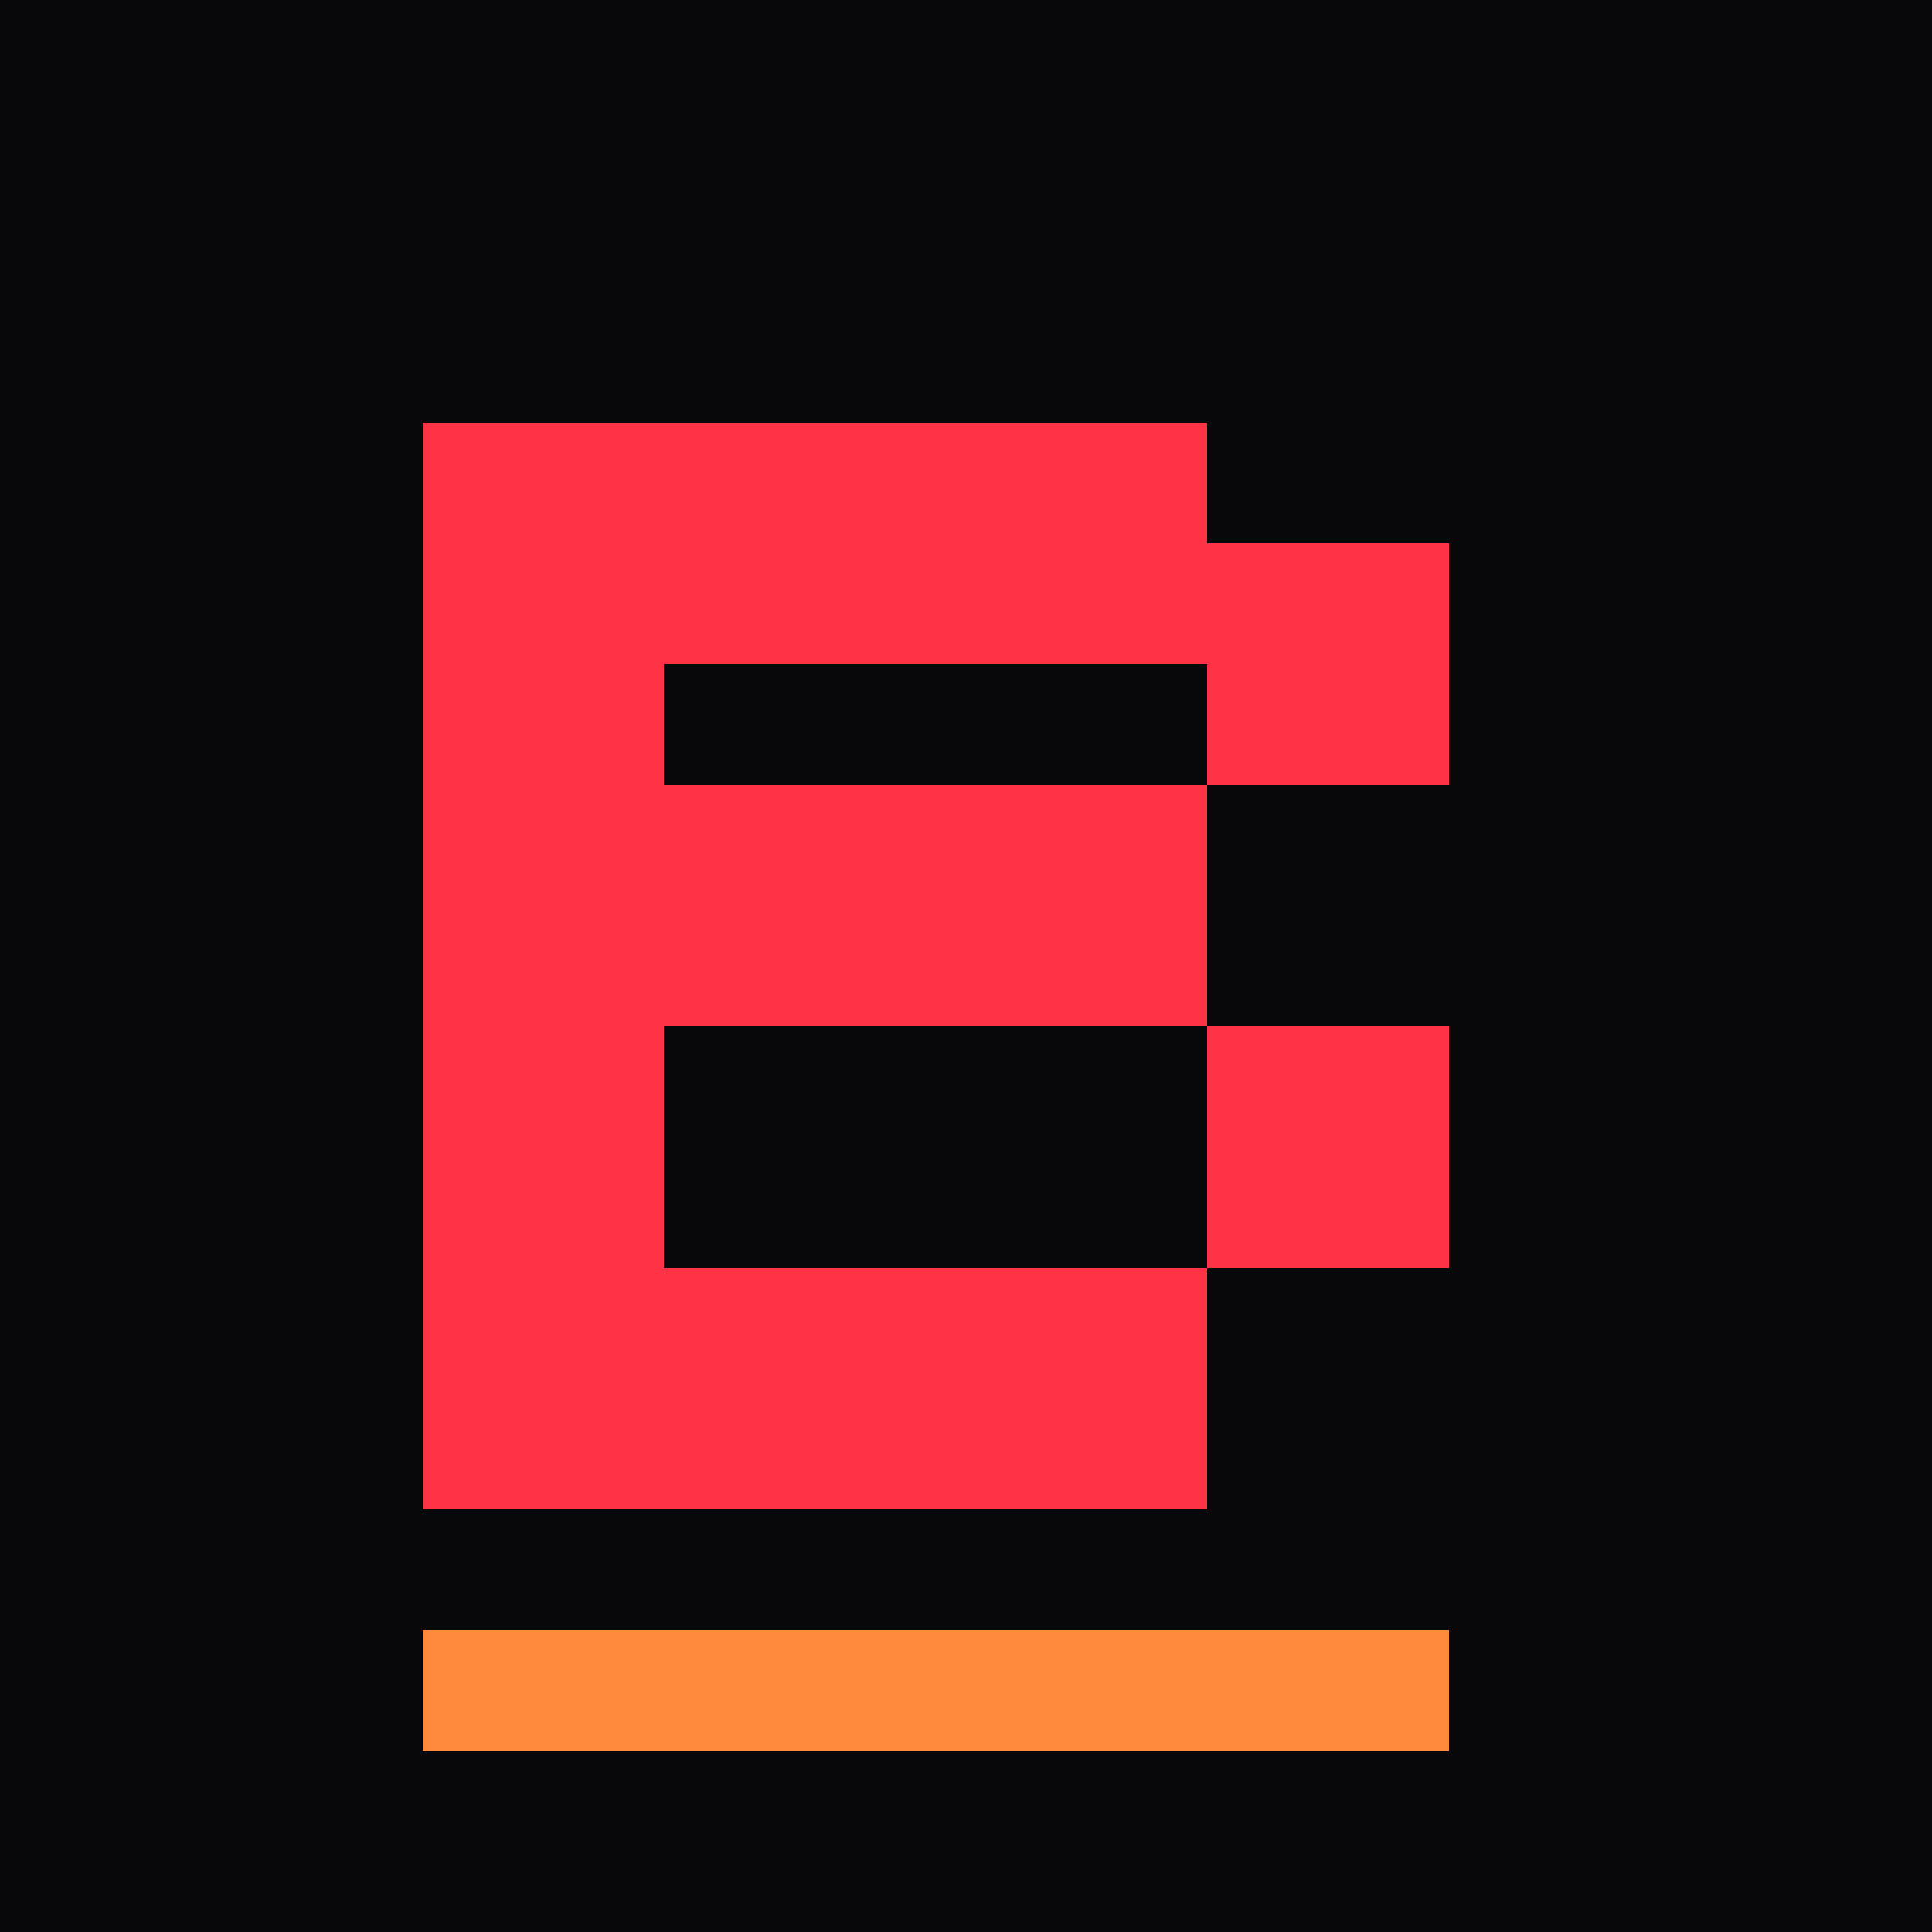
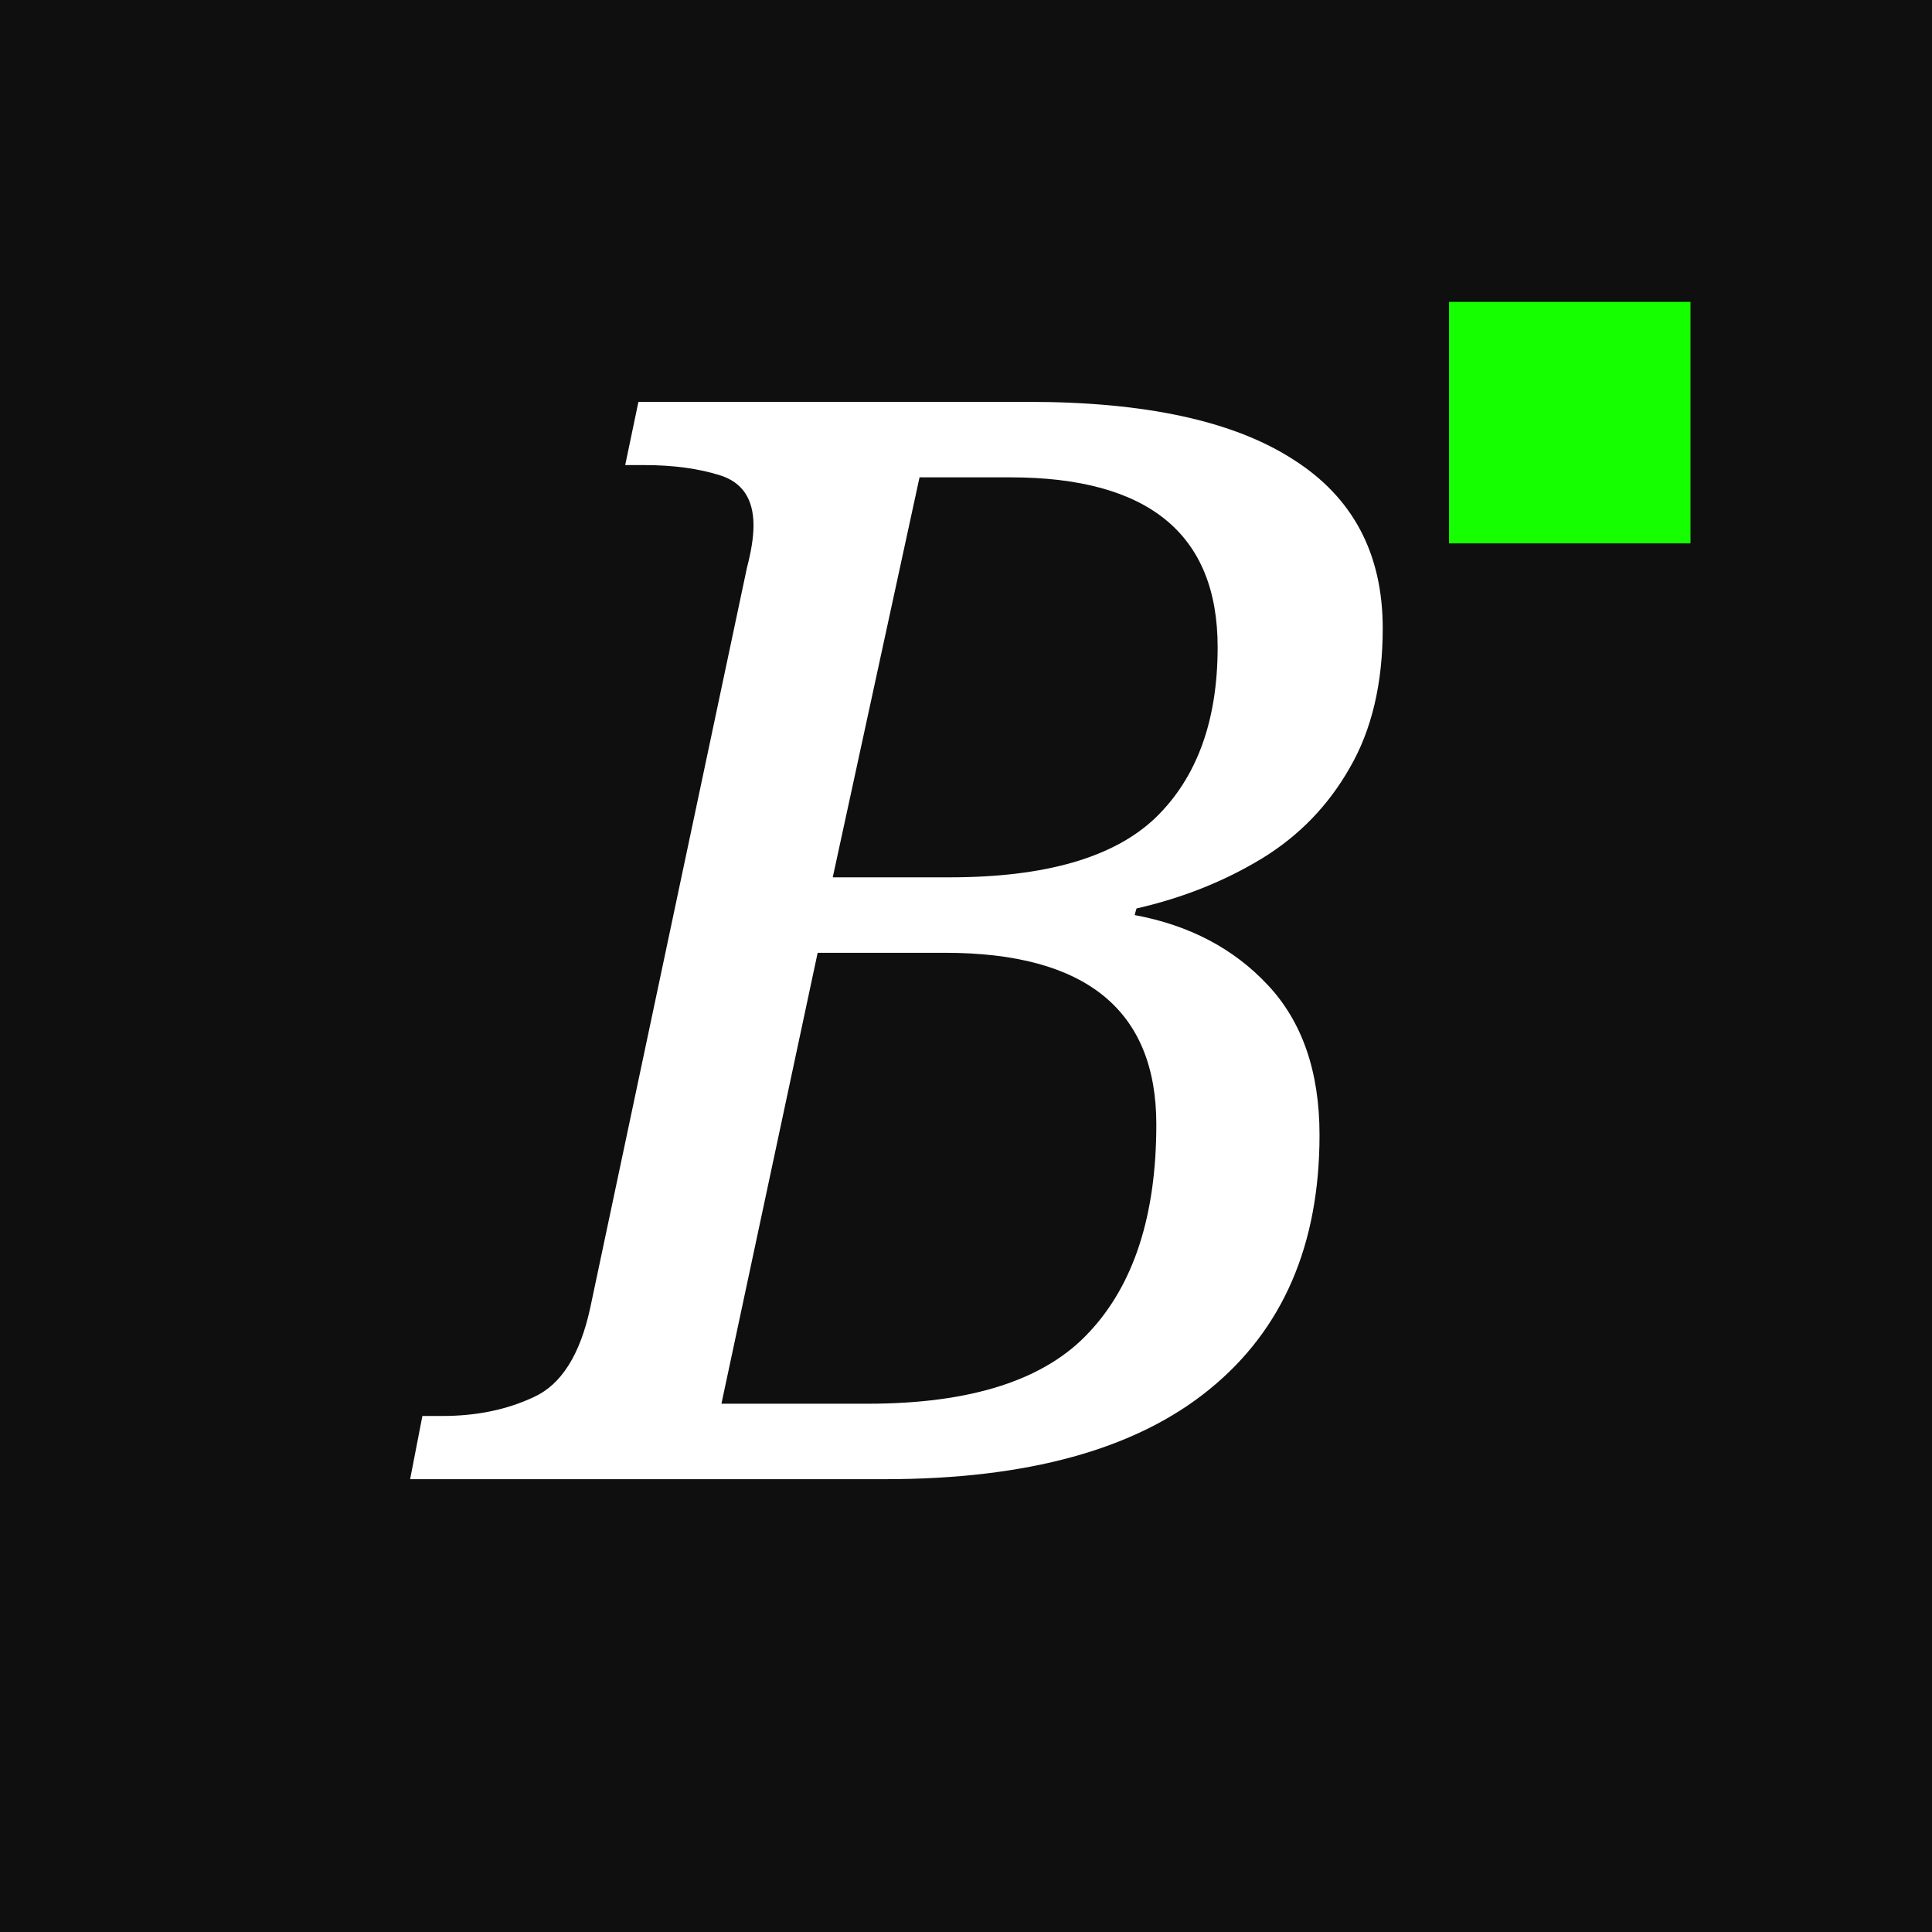
- <svg xmlns="http://www.w3.org/2000/svg" viewBox="0 0 32 32" shape-rendering="crispEdges">
-   <rect width="32" height="32" fill="#08070a" />
-   <g fill="#ff3345">
-     <rect x="7" y="7" width="4" height="18" />
-     <rect x="11" y="7" width="9" height="4" />
-     <rect x="20" y="9" width="4" height="4" />
-     <rect x="11" y="13" width="9" height="4" />
-     <rect x="20" y="17" width="4" height="4" />
-     <rect x="11" y="21" width="9" height="4" />
-   </g>
-   <rect x="7" y="27" width="17" height="2" fill="#ff8a3d" />
+ <svg xmlns="http://www.w3.org/2000/svg" viewBox="0 0 32 32">
+   <rect width="32" height="32" fill="#0f0f0f" />
+   <text x="15.5" y="24.5" text-anchor="middle" font-family="'Instrument Serif', Georgia, serif" font-style="italic" font-size="25" fill="#ffffff">B</text>
+   <rect x="24" y="5" width="4" height="4" fill="#15ff00" />
</svg>
